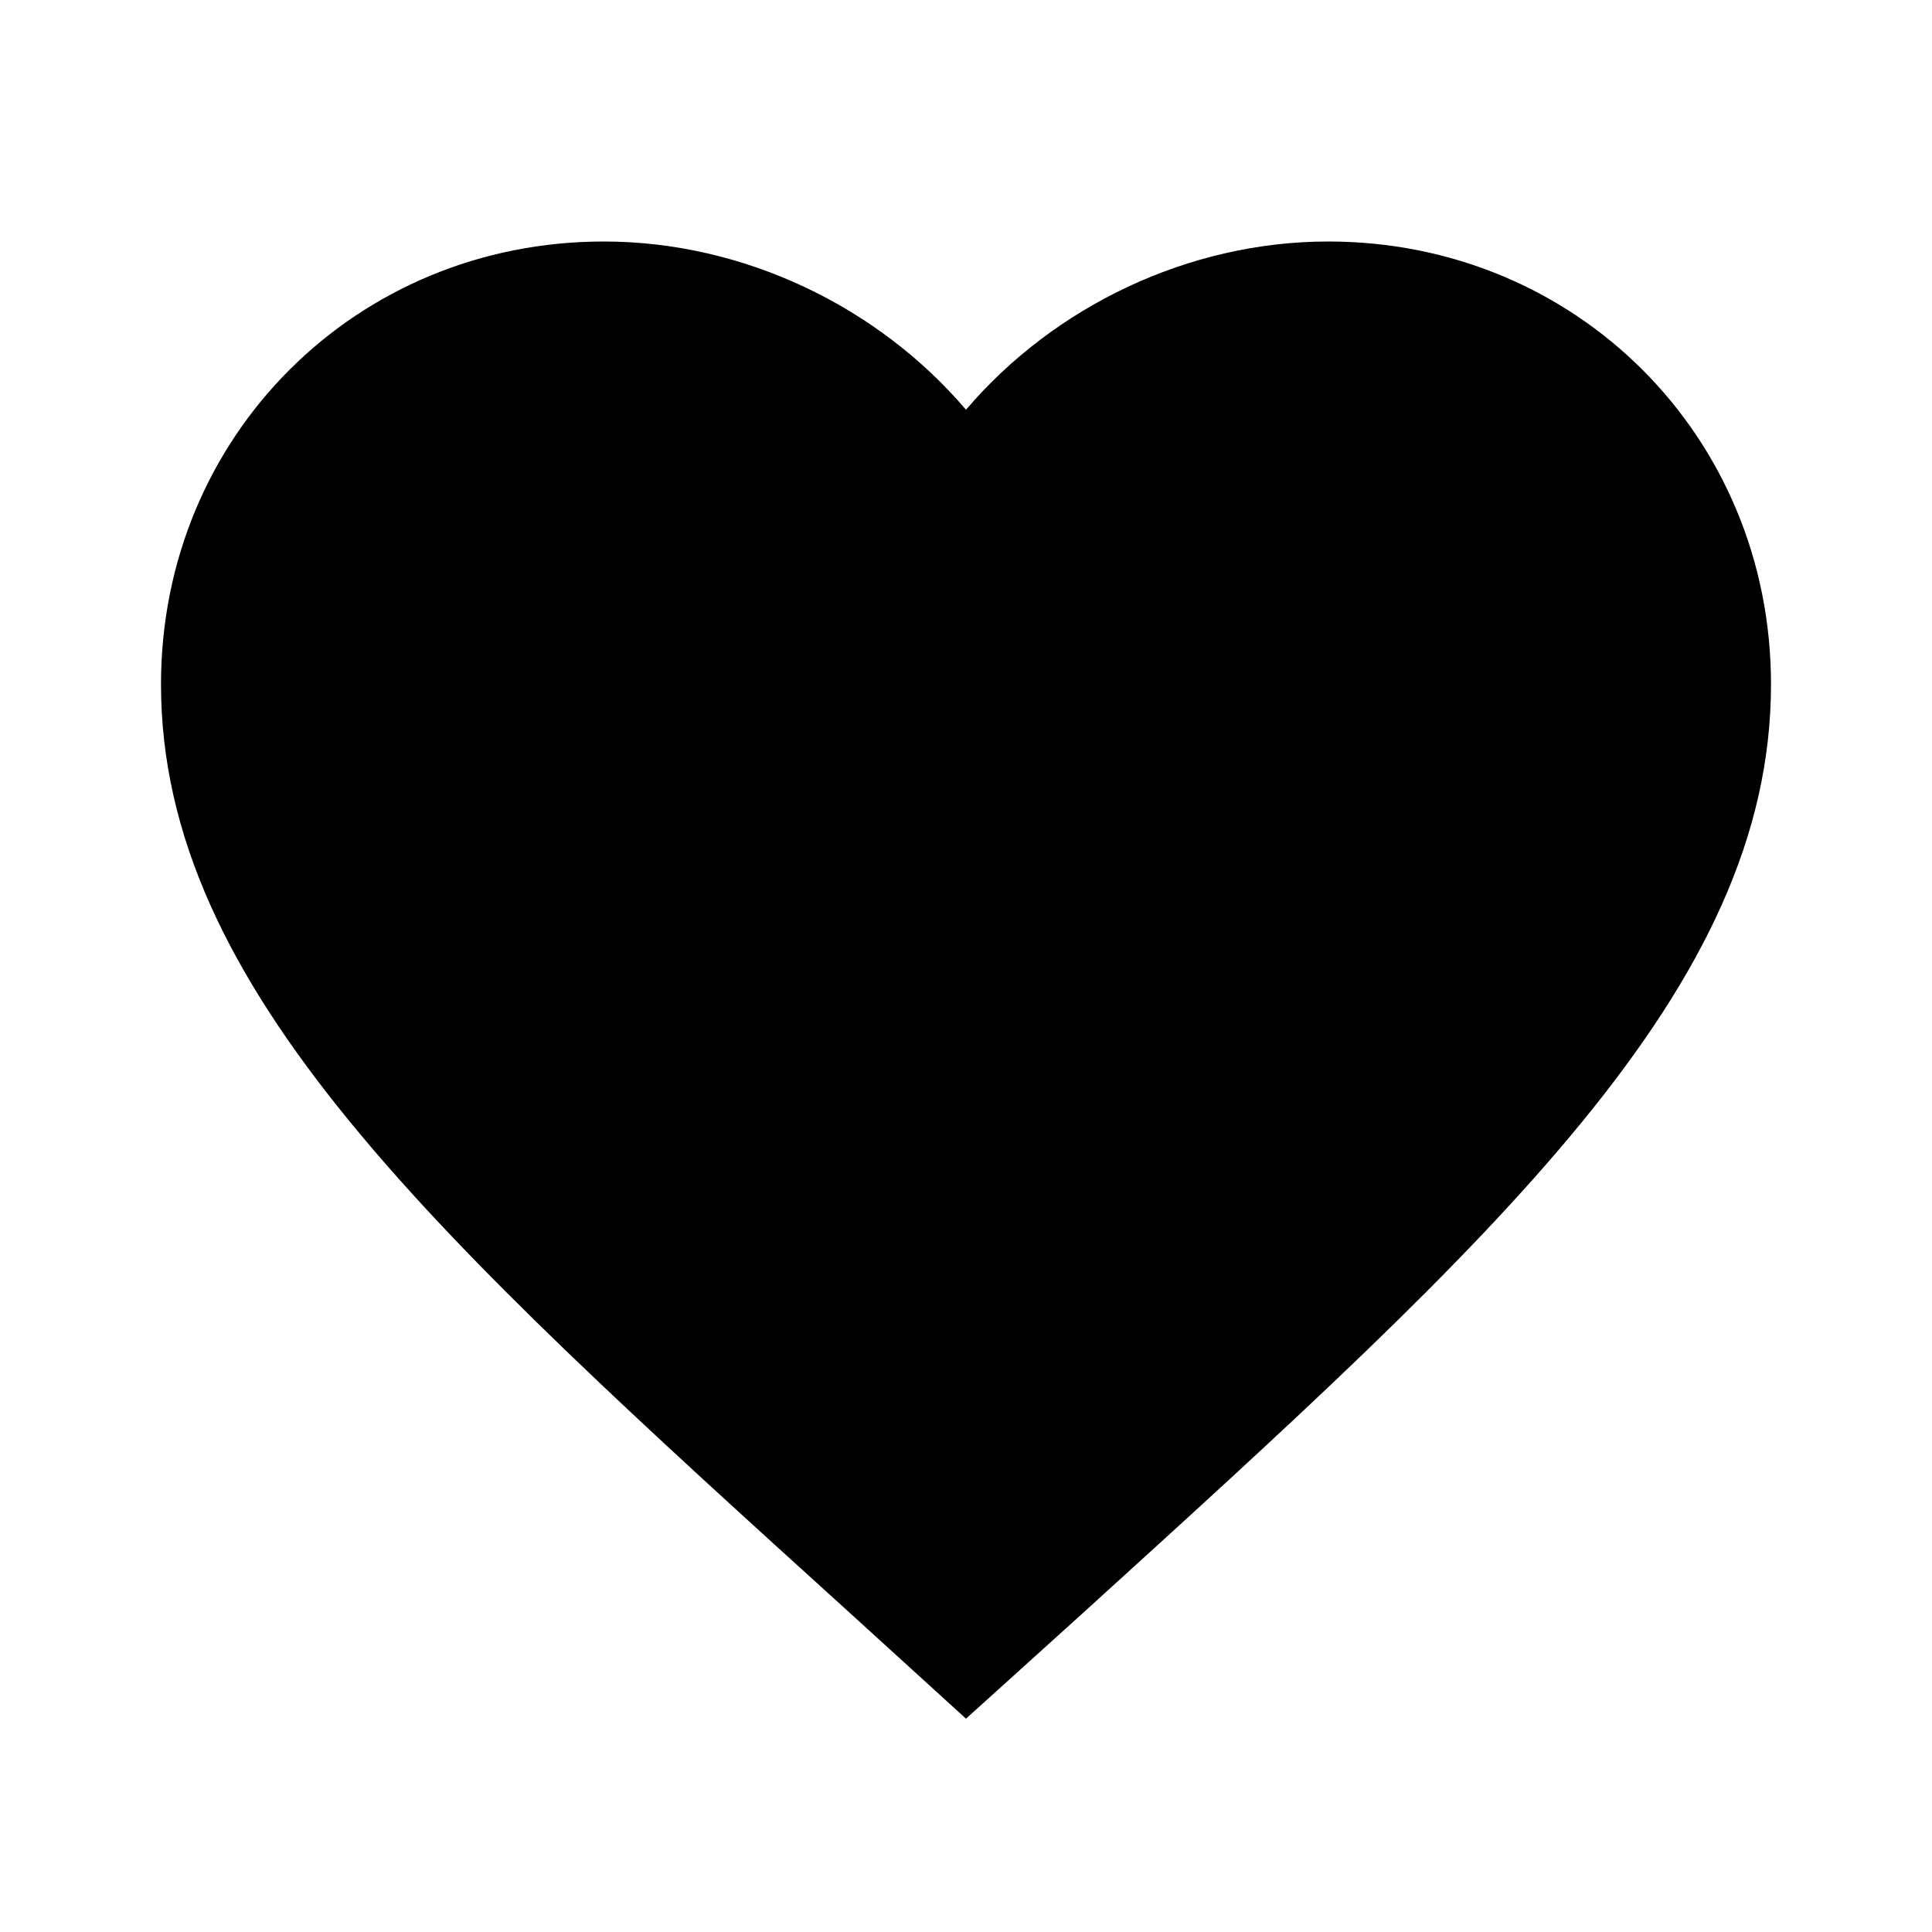
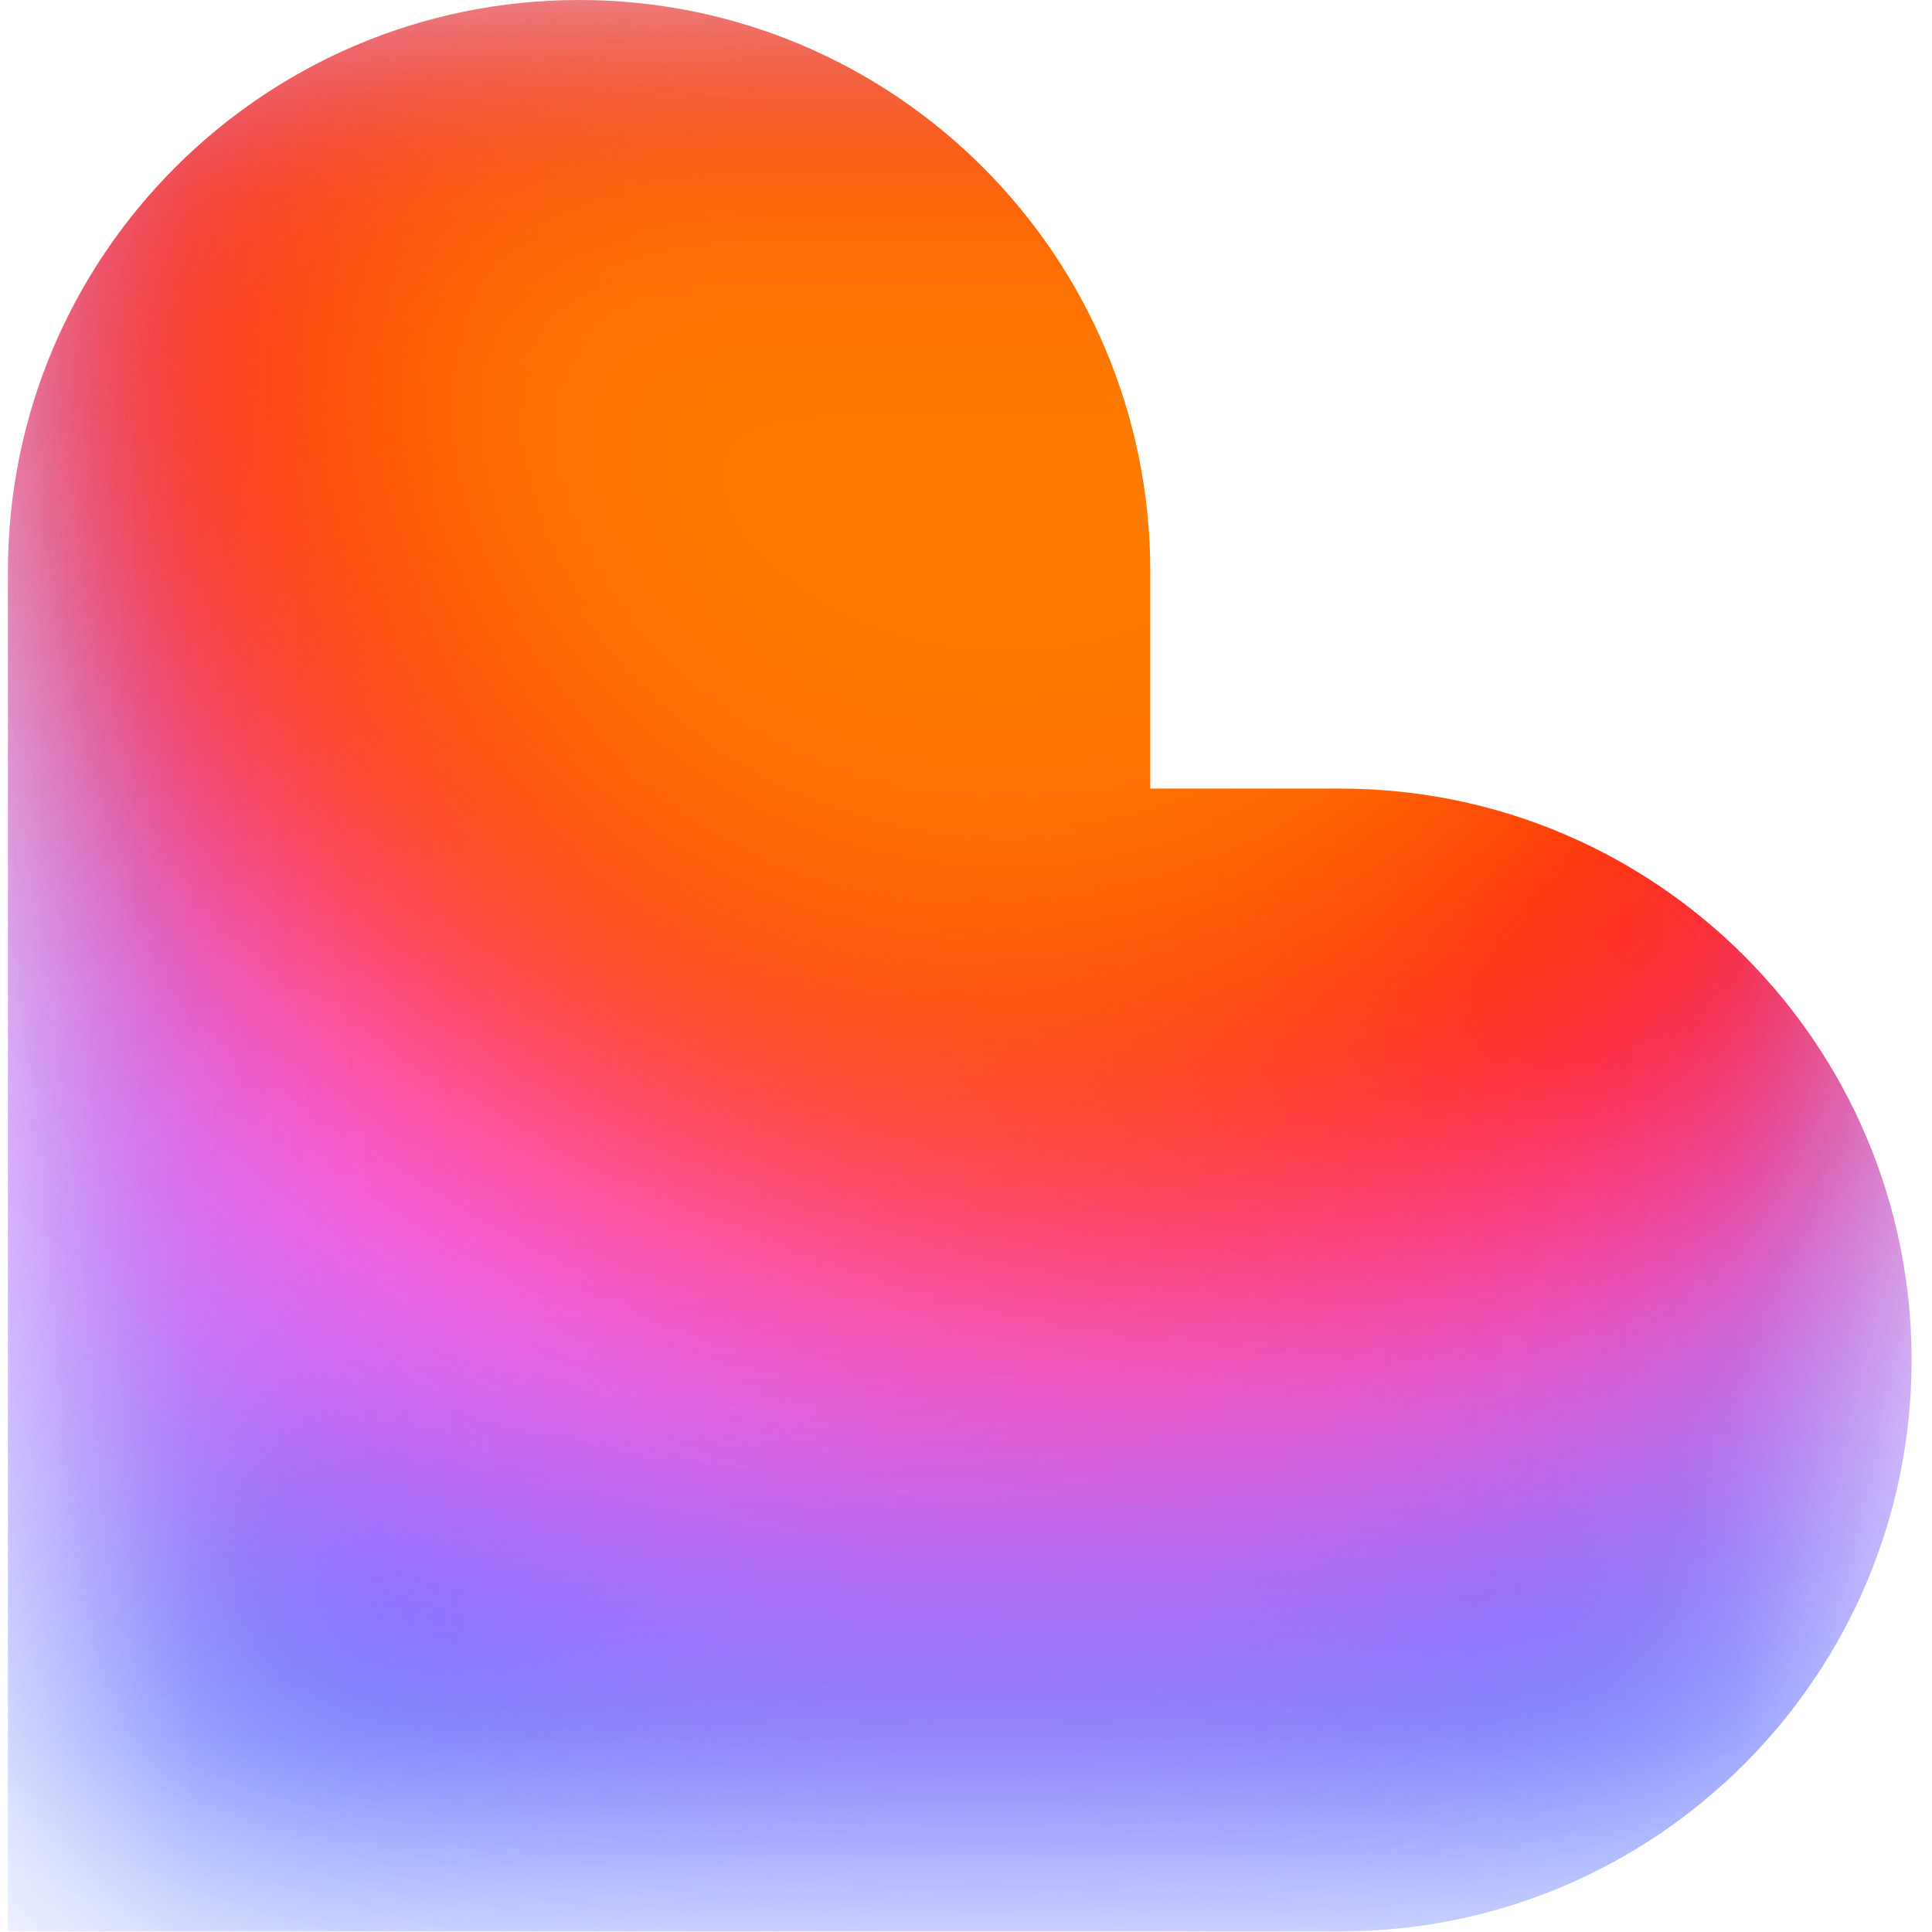
- <svg xmlns="http://www.w3.org/2000/svg" viewBox="0 0 24 24" width="24" height="24" fill="currentColor">
-   <path d="M12 21.35l-1.45-1.32C5.4 15.36 2 12.28 2 8.5 2 5.42 4.42 3 7.5 3c1.74 0 3.41.81 4.5 2.09C13.09 3.81 14.76 3 16.5 3 19.58 3 22 5.42 22 8.5c0 3.78-3.4 6.86-8.55 11.54L12 21.35z" />
+ <svg xmlns="http://www.w3.org/2000/svg" width="1em" height="1em" viewBox="0 0 121 122">
+   <mask id="SVGTzFcucvl" width="121" height="122" x="0" y="0" maskUnits="userSpaceOnUse" style="mask-type:alpha">
+     <path fill="url(#SVGkAaPycER)" fill-rule="evenodd" d="M36.069 0c19.92 0 36.068 16.155 36.068 36.084v13.713h12.004c19.92 0 36.069 16.156 36.069 36.084s-16.149 36.083-36.069 36.083H0v-85.88C0 16.155 16.148 0 36.069 0" clip-rule="evenodd" />
+   </mask>
+   <g fill="none">
+     <g mask="url(#SVGTzFcucvl)">
+       <g filter="url(#SVGisokdbCk)">
+         <ellipse cx="52.738" cy="65.101" fill="#4b73ff" rx="81.373" ry="81.192" />
+       </g>
+       <g filter="url(#SVGaTNKjcdw)">
+         <ellipse cx="61.673" cy="20.547" fill="#ff66f4" rx="104.216" ry="81.192" />
+       </g>
+       <g filter="url(#SVGyQjXYdZi)">
+         <ellipse cx="78.666" cy="5.268" fill="#ff0105" rx="81.373" ry="71.304" />
+       </g>
+       <g filter="url(#SVG4UcRldRB)">
+         <ellipse cx="63.121" cy="20.527" fill="#fe7b02" rx="48.937" ry="48.829" />
+       </g>
+     </g>
+     <defs>
+       <filter id="SVGisokdbCk" width="235.52" height="235.159" x="-65.022" y="-52.478" color-interpolation-filters="sRGB" filterUnits="userSpaceOnUse">
+         <feFlood flood-opacity="0" result="BackgroundImageFix" />
+         <feBlend in="SourceGraphic" in2="BackgroundImageFix" result="shape" />
+         <feGaussianBlur result="effect1_foregroundBlur_572_319" stdDeviation="18.194" />
+       </filter>
+       <filter id="SVGaTNKjcdw" width="281.208" height="235.159" x="-78.93" y="-97.032" color-interpolation-filters="sRGB" filterUnits="userSpaceOnUse">
+         <feFlood flood-opacity="0" result="BackgroundImageFix" />
+         <feBlend in="SourceGraphic" in2="BackgroundImageFix" result="shape" />
+         <feGaussianBlur result="effect1_foregroundBlur_572_319" stdDeviation="18.194" />
+       </filter>
+       <filter id="SVGyQjXYdZi" width="235.52" height="215.383" x="-39.094" y="-102.423" color-interpolation-filters="sRGB" filterUnits="userSpaceOnUse">
+         <feFlood flood-opacity="0" result="BackgroundImageFix" />
+         <feBlend in="SourceGraphic" in2="BackgroundImageFix" result="shape" />
+         <feGaussianBlur result="effect1_foregroundBlur_572_319" stdDeviation="18.194" />
+       </filter>
+       <filter id="SVG4UcRldRB" width="170.649" height="170.432" x="-22.204" y="-64.688" color-interpolation-filters="sRGB" filterUnits="userSpaceOnUse">
+         <feFlood flood-opacity="0" result="BackgroundImageFix" />
+         <feBlend in="SourceGraphic" in2="BackgroundImageFix" result="shape" />
+         <feGaussianBlur result="effect1_foregroundBlur_572_319" stdDeviation="18.194" />
+       </filter>
+       <linearGradient id="SVGkAaPycER" x1="40.453" x2="76.933" y1="21.433" y2="121.971" gradientUnits="userSpaceOnUse">
+         <stop offset=".025" stop-color="#ff8e63" />
+         <stop offset=".56" stop-color="#ff7eb0" />
+         <stop offset=".95" stop-color="#4b73ff" />
+       </linearGradient>
+     </defs>
+   </g>
</svg>
